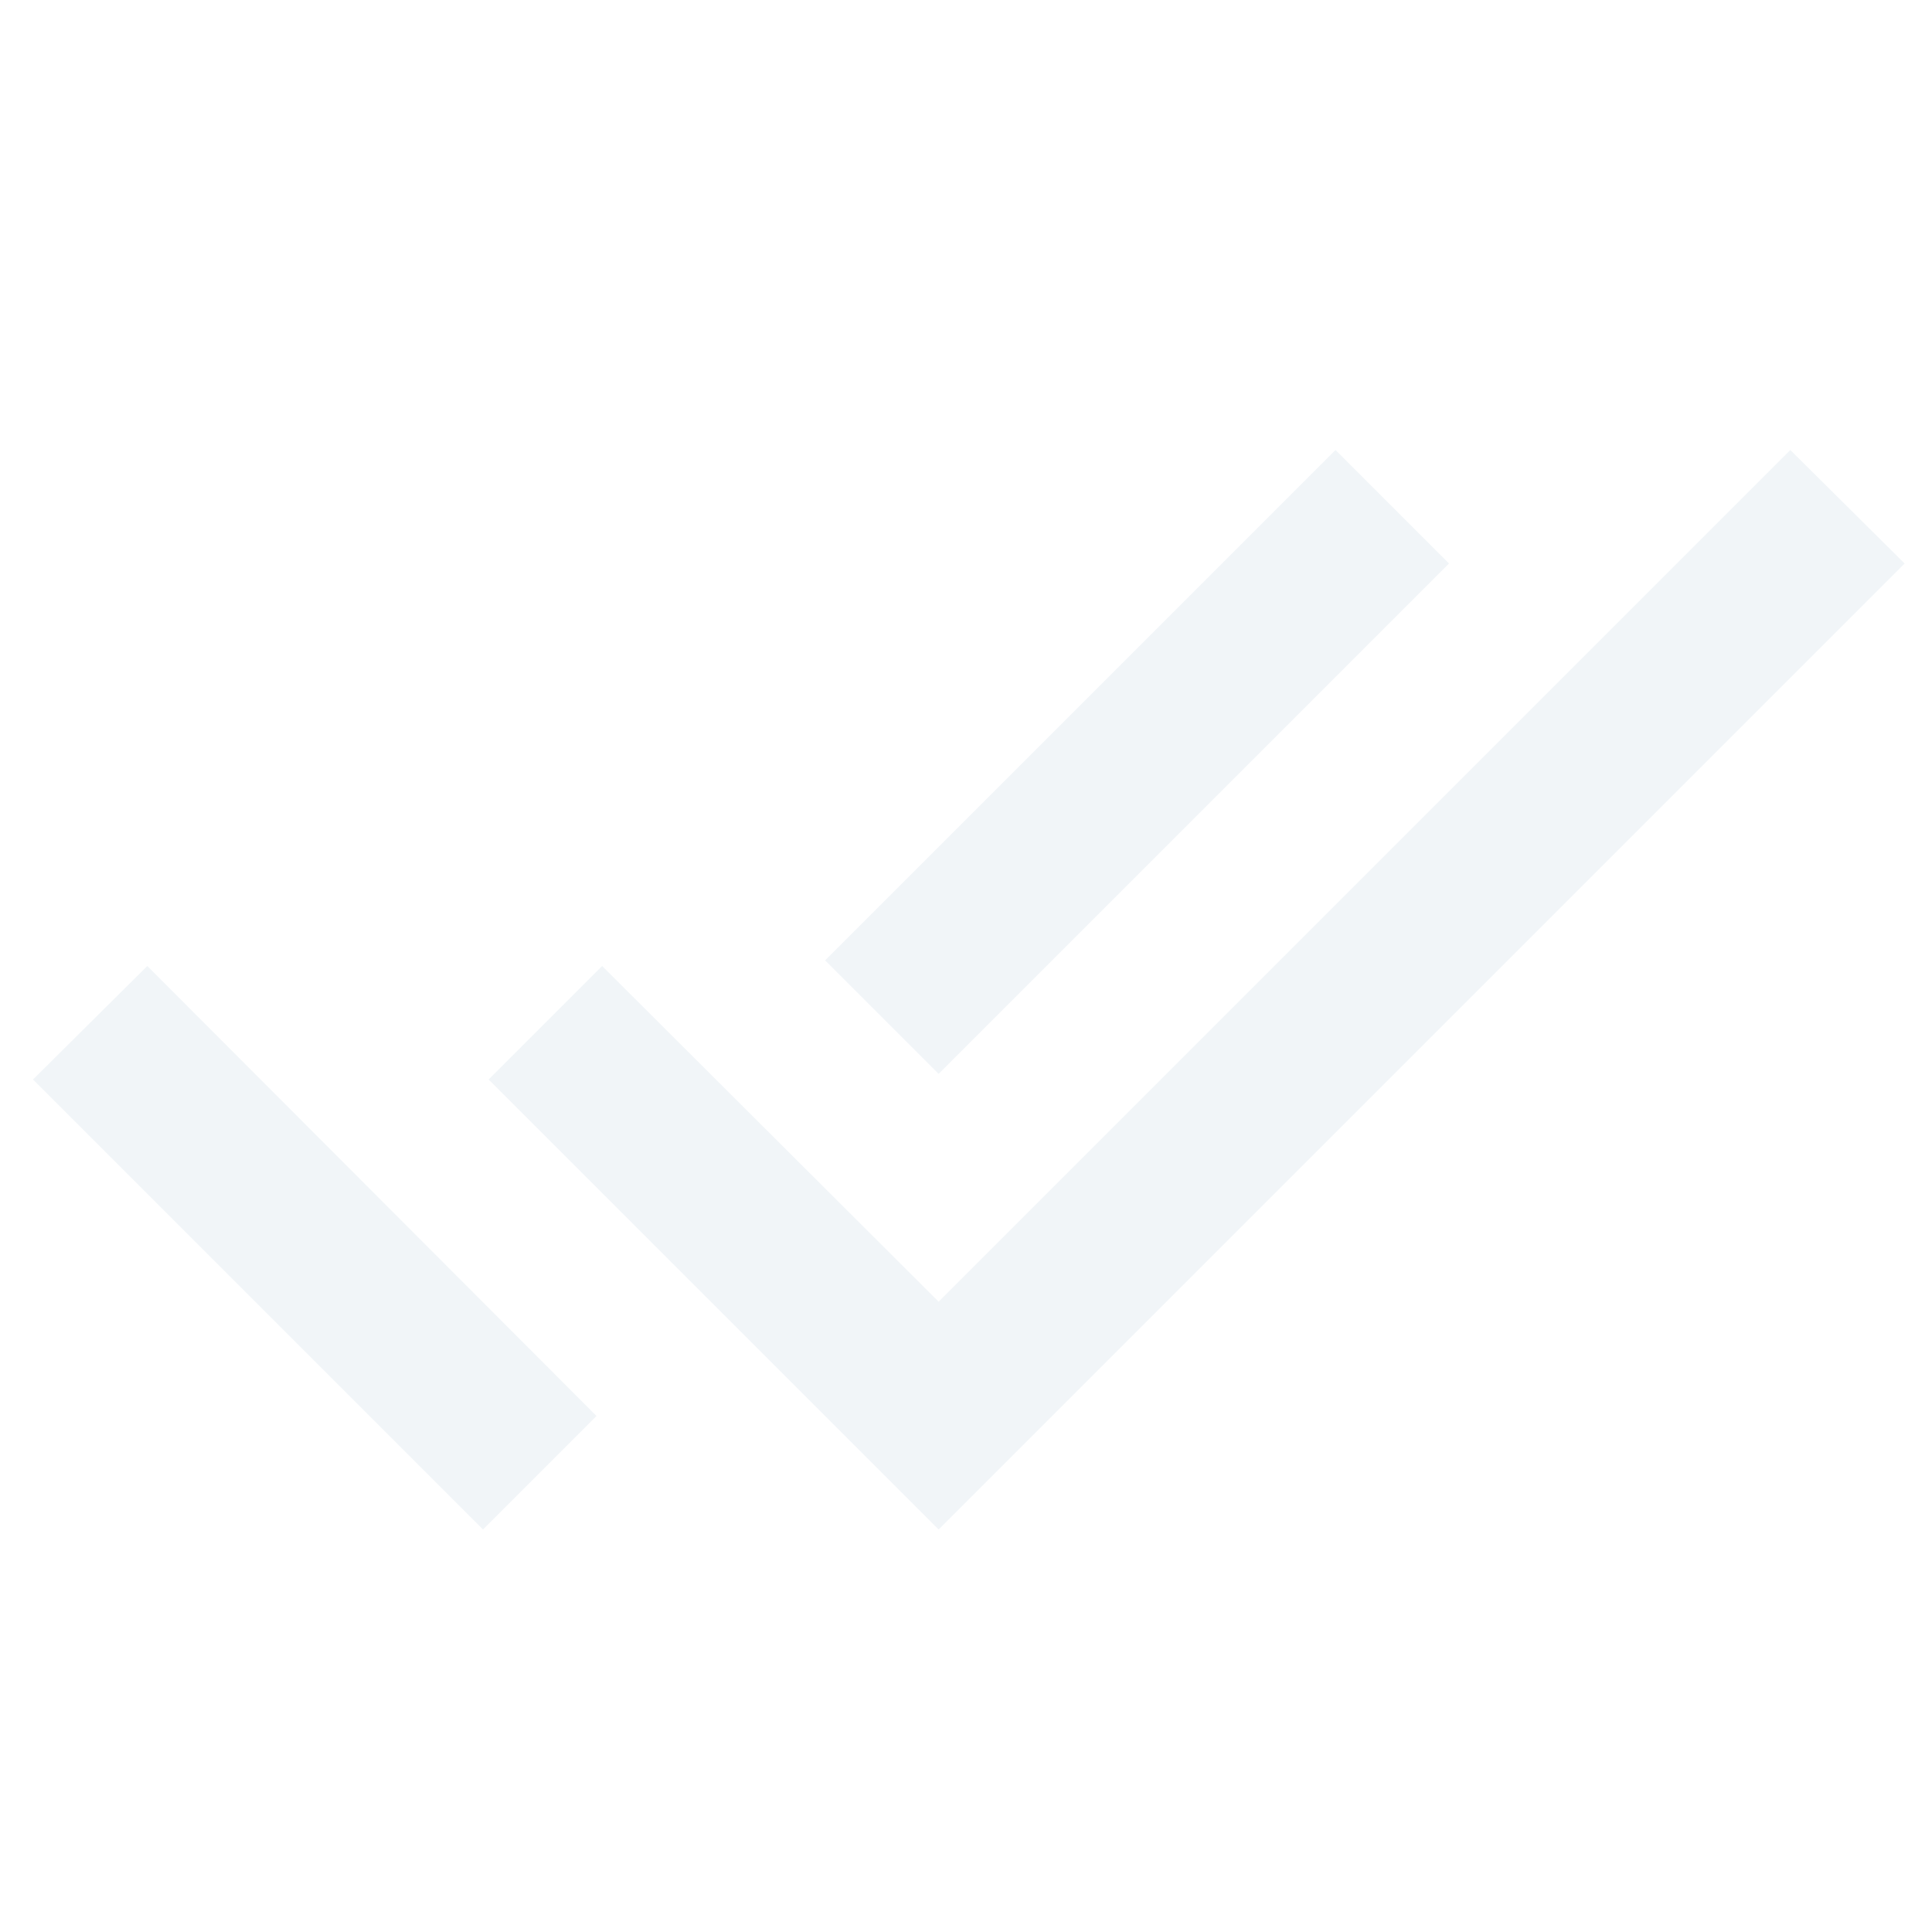
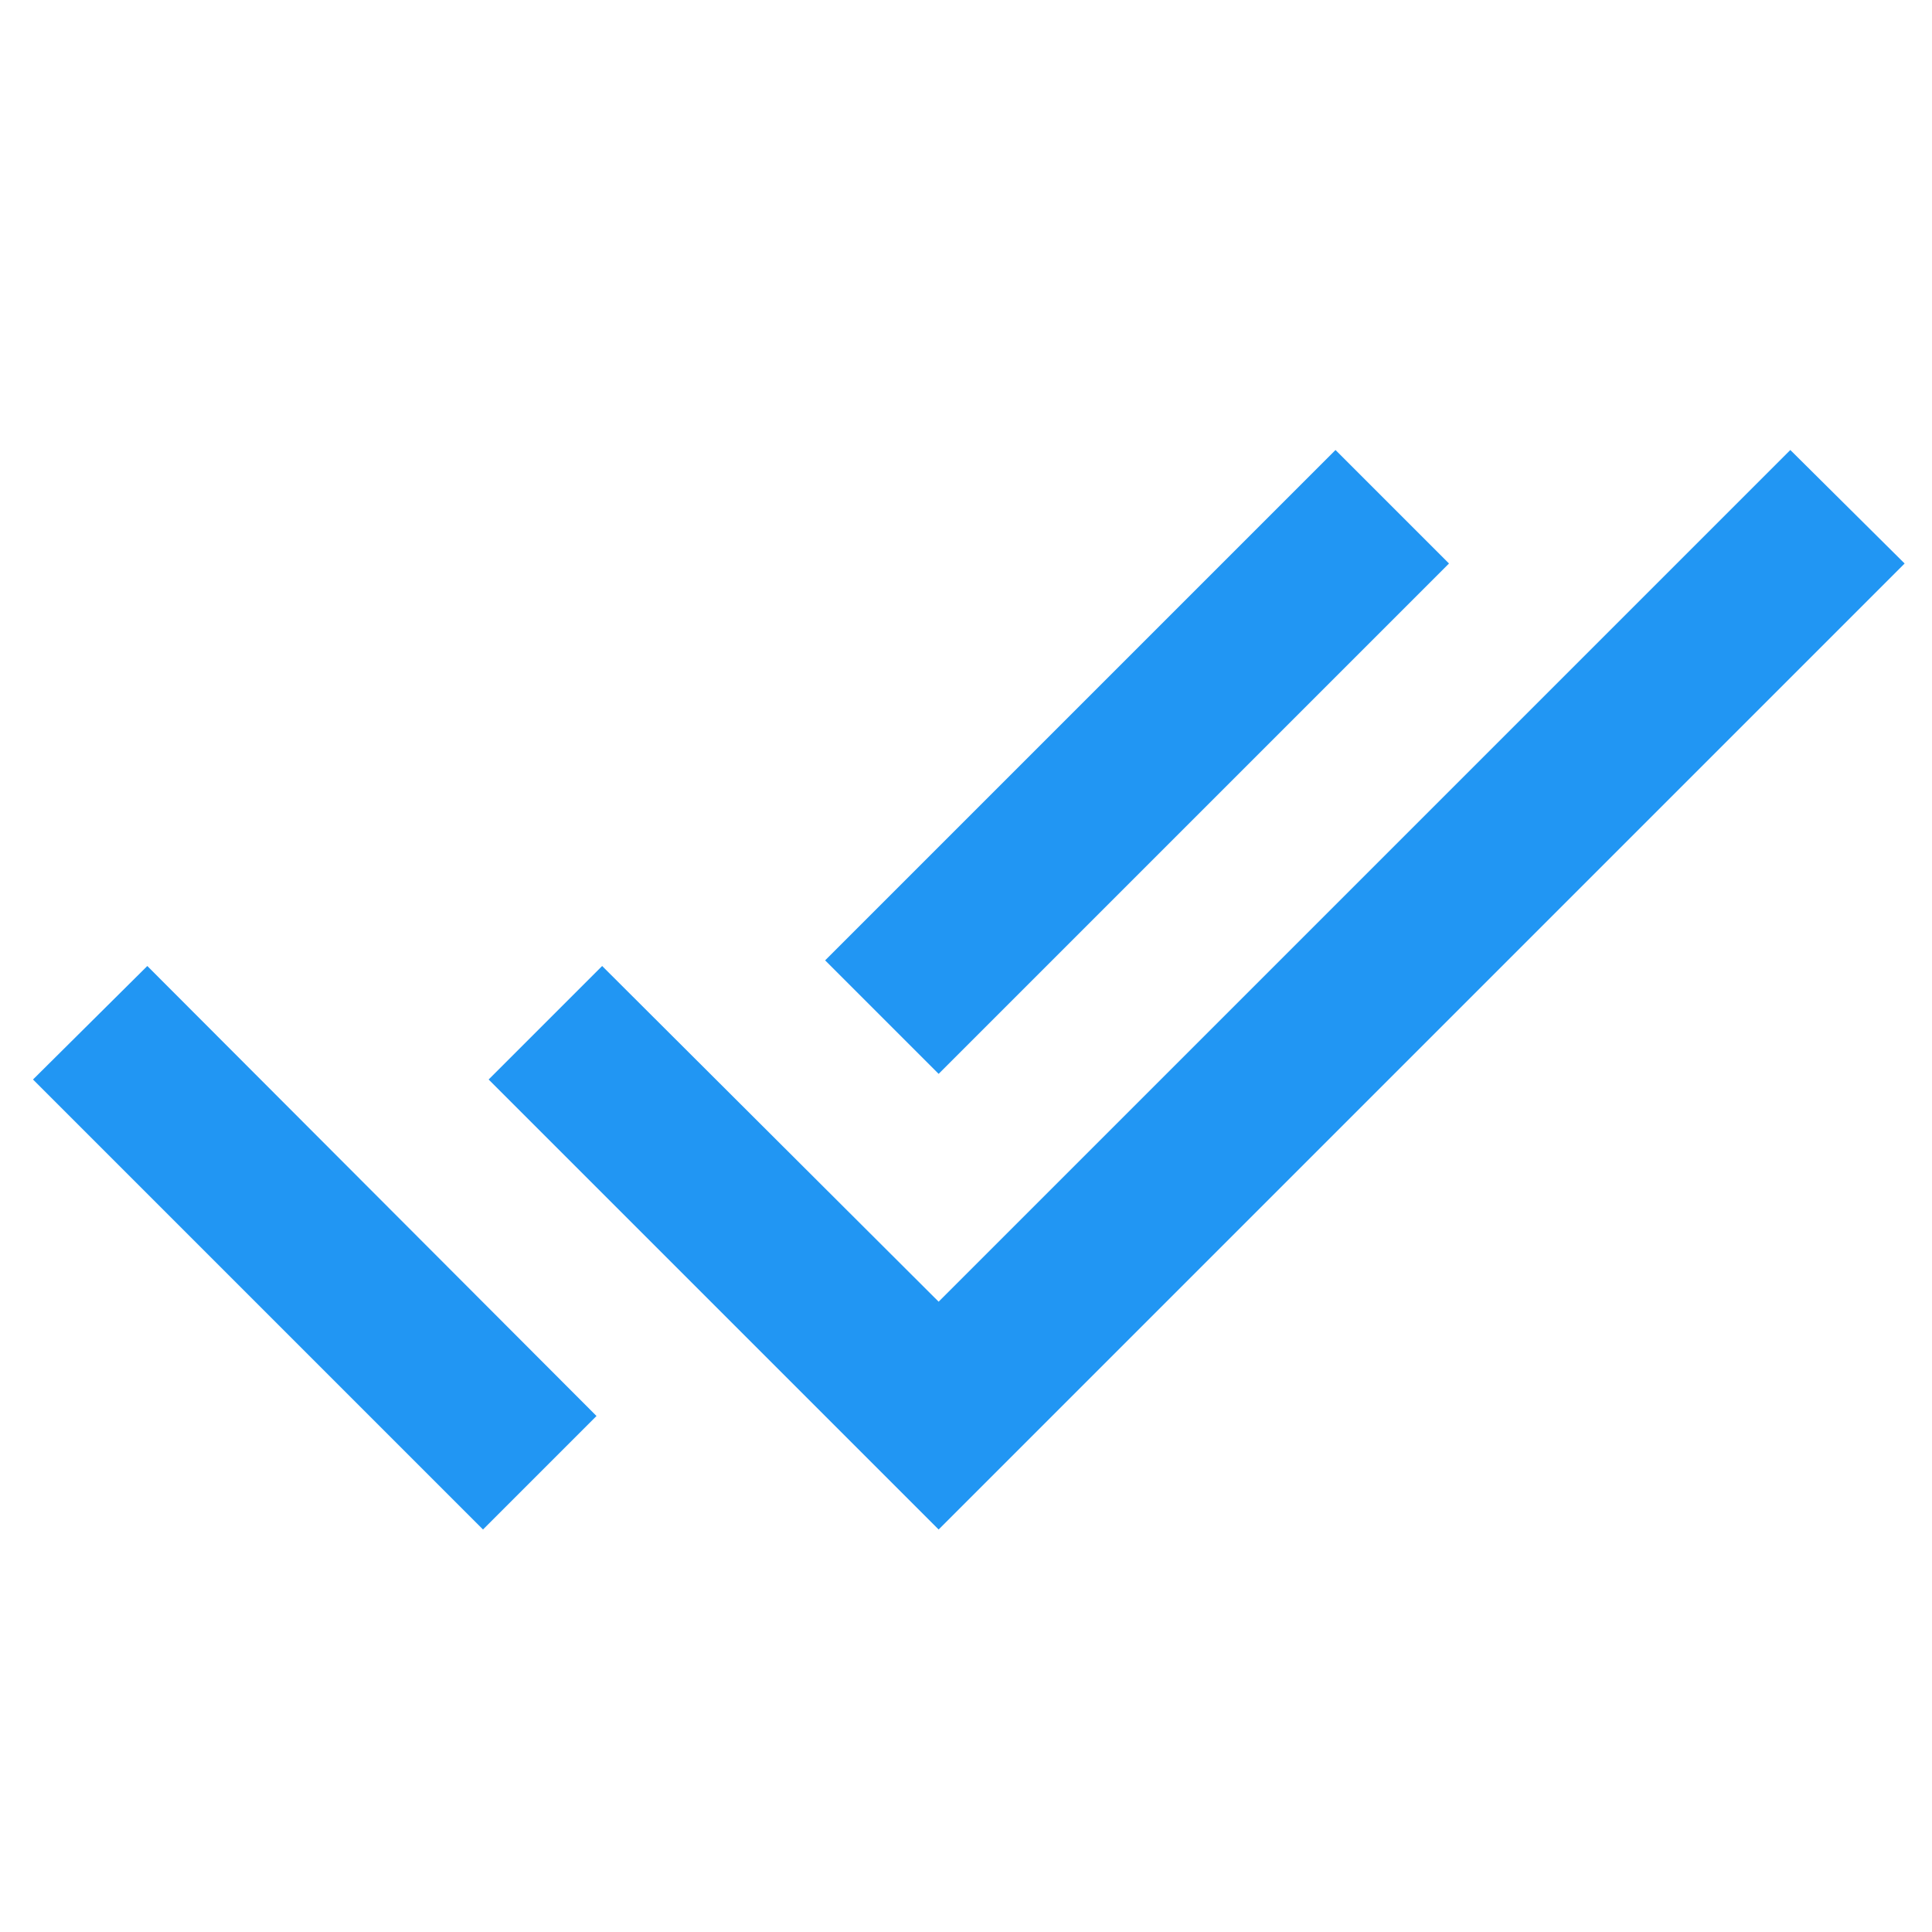
- <svg xmlns="http://www.w3.org/2000/svg" viewBox="0 0 24 24" fill="#f1f5f8" width="24px" height="24px">
+ <svg xmlns="http://www.w3.org/2000/svg" viewBox="0 0 24 24" fill=" #2196f3" width="24px" height="24px">
  <path d="M0 0h24v24H0V0z" fill="none" />
  <path d="M18 7l-1.41-1.41-6.34 6.34 1.41 1.41L18 7zm4.24-1.41L11.66 16.17 7.48 12l-1.41 1.41L11.66 19l12-12-1.42-1.41zM.41 13.41L6 19l1.41-1.41L1.83 12 .41 13.41z" />
</svg>
